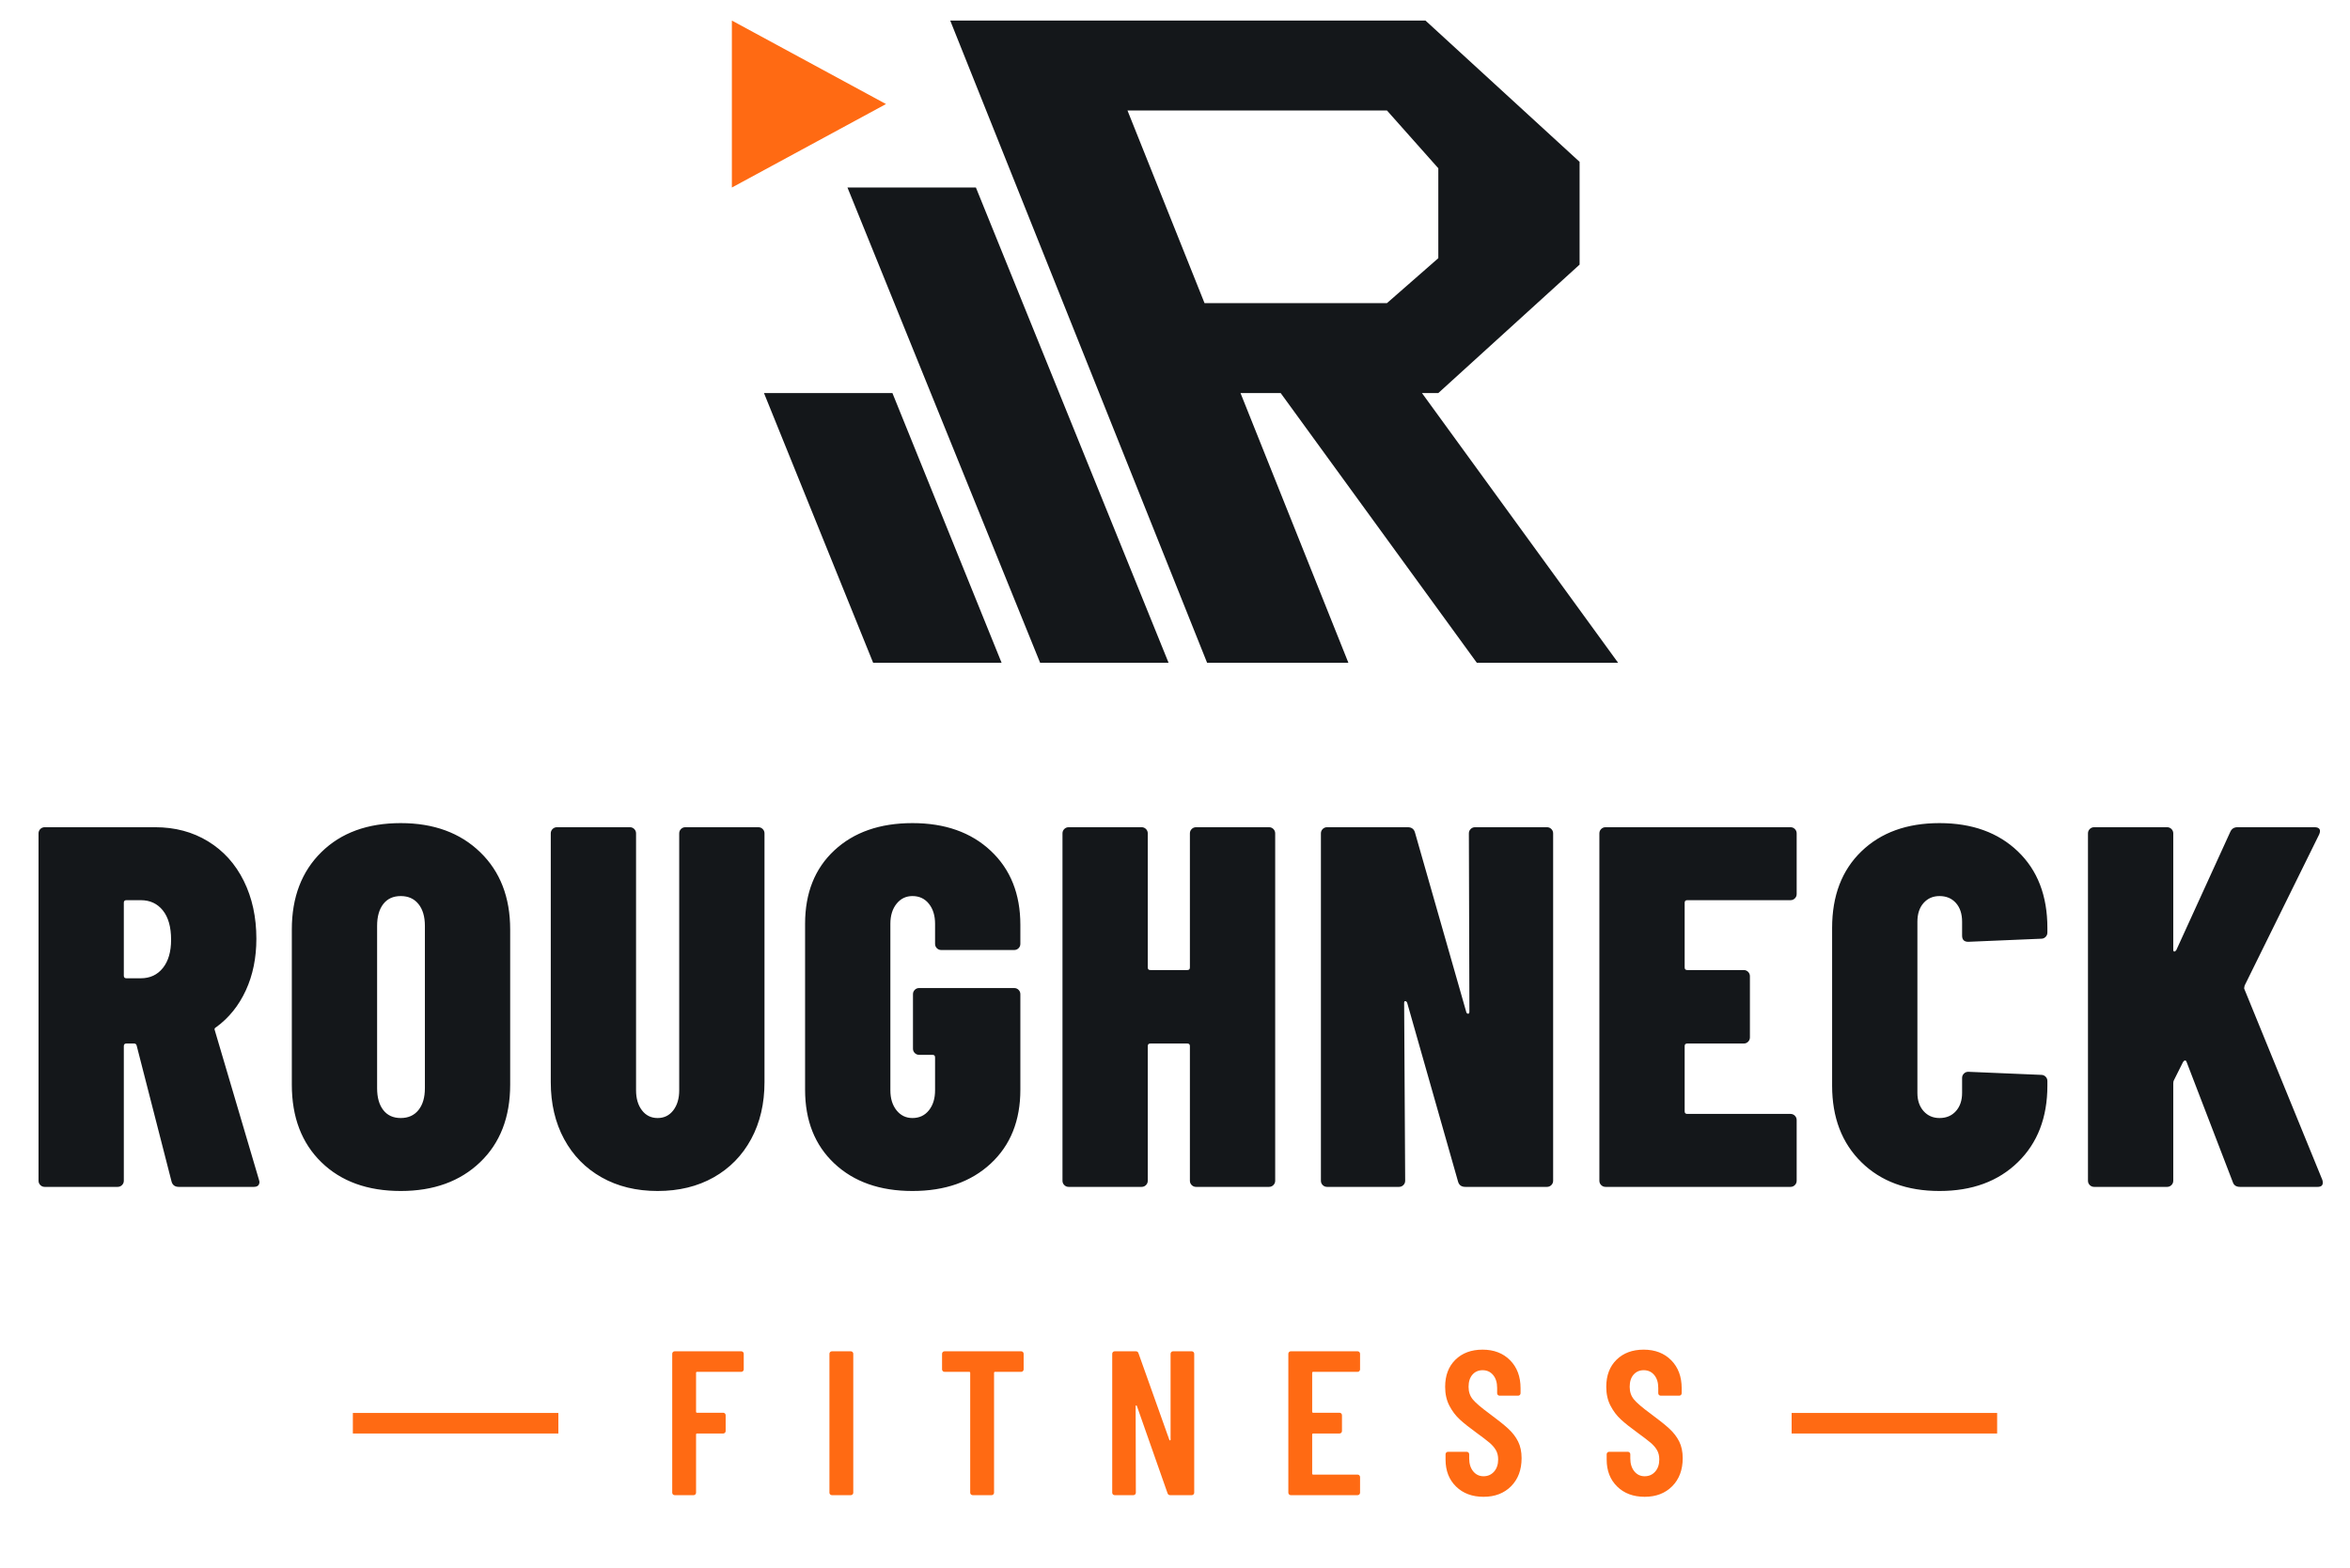
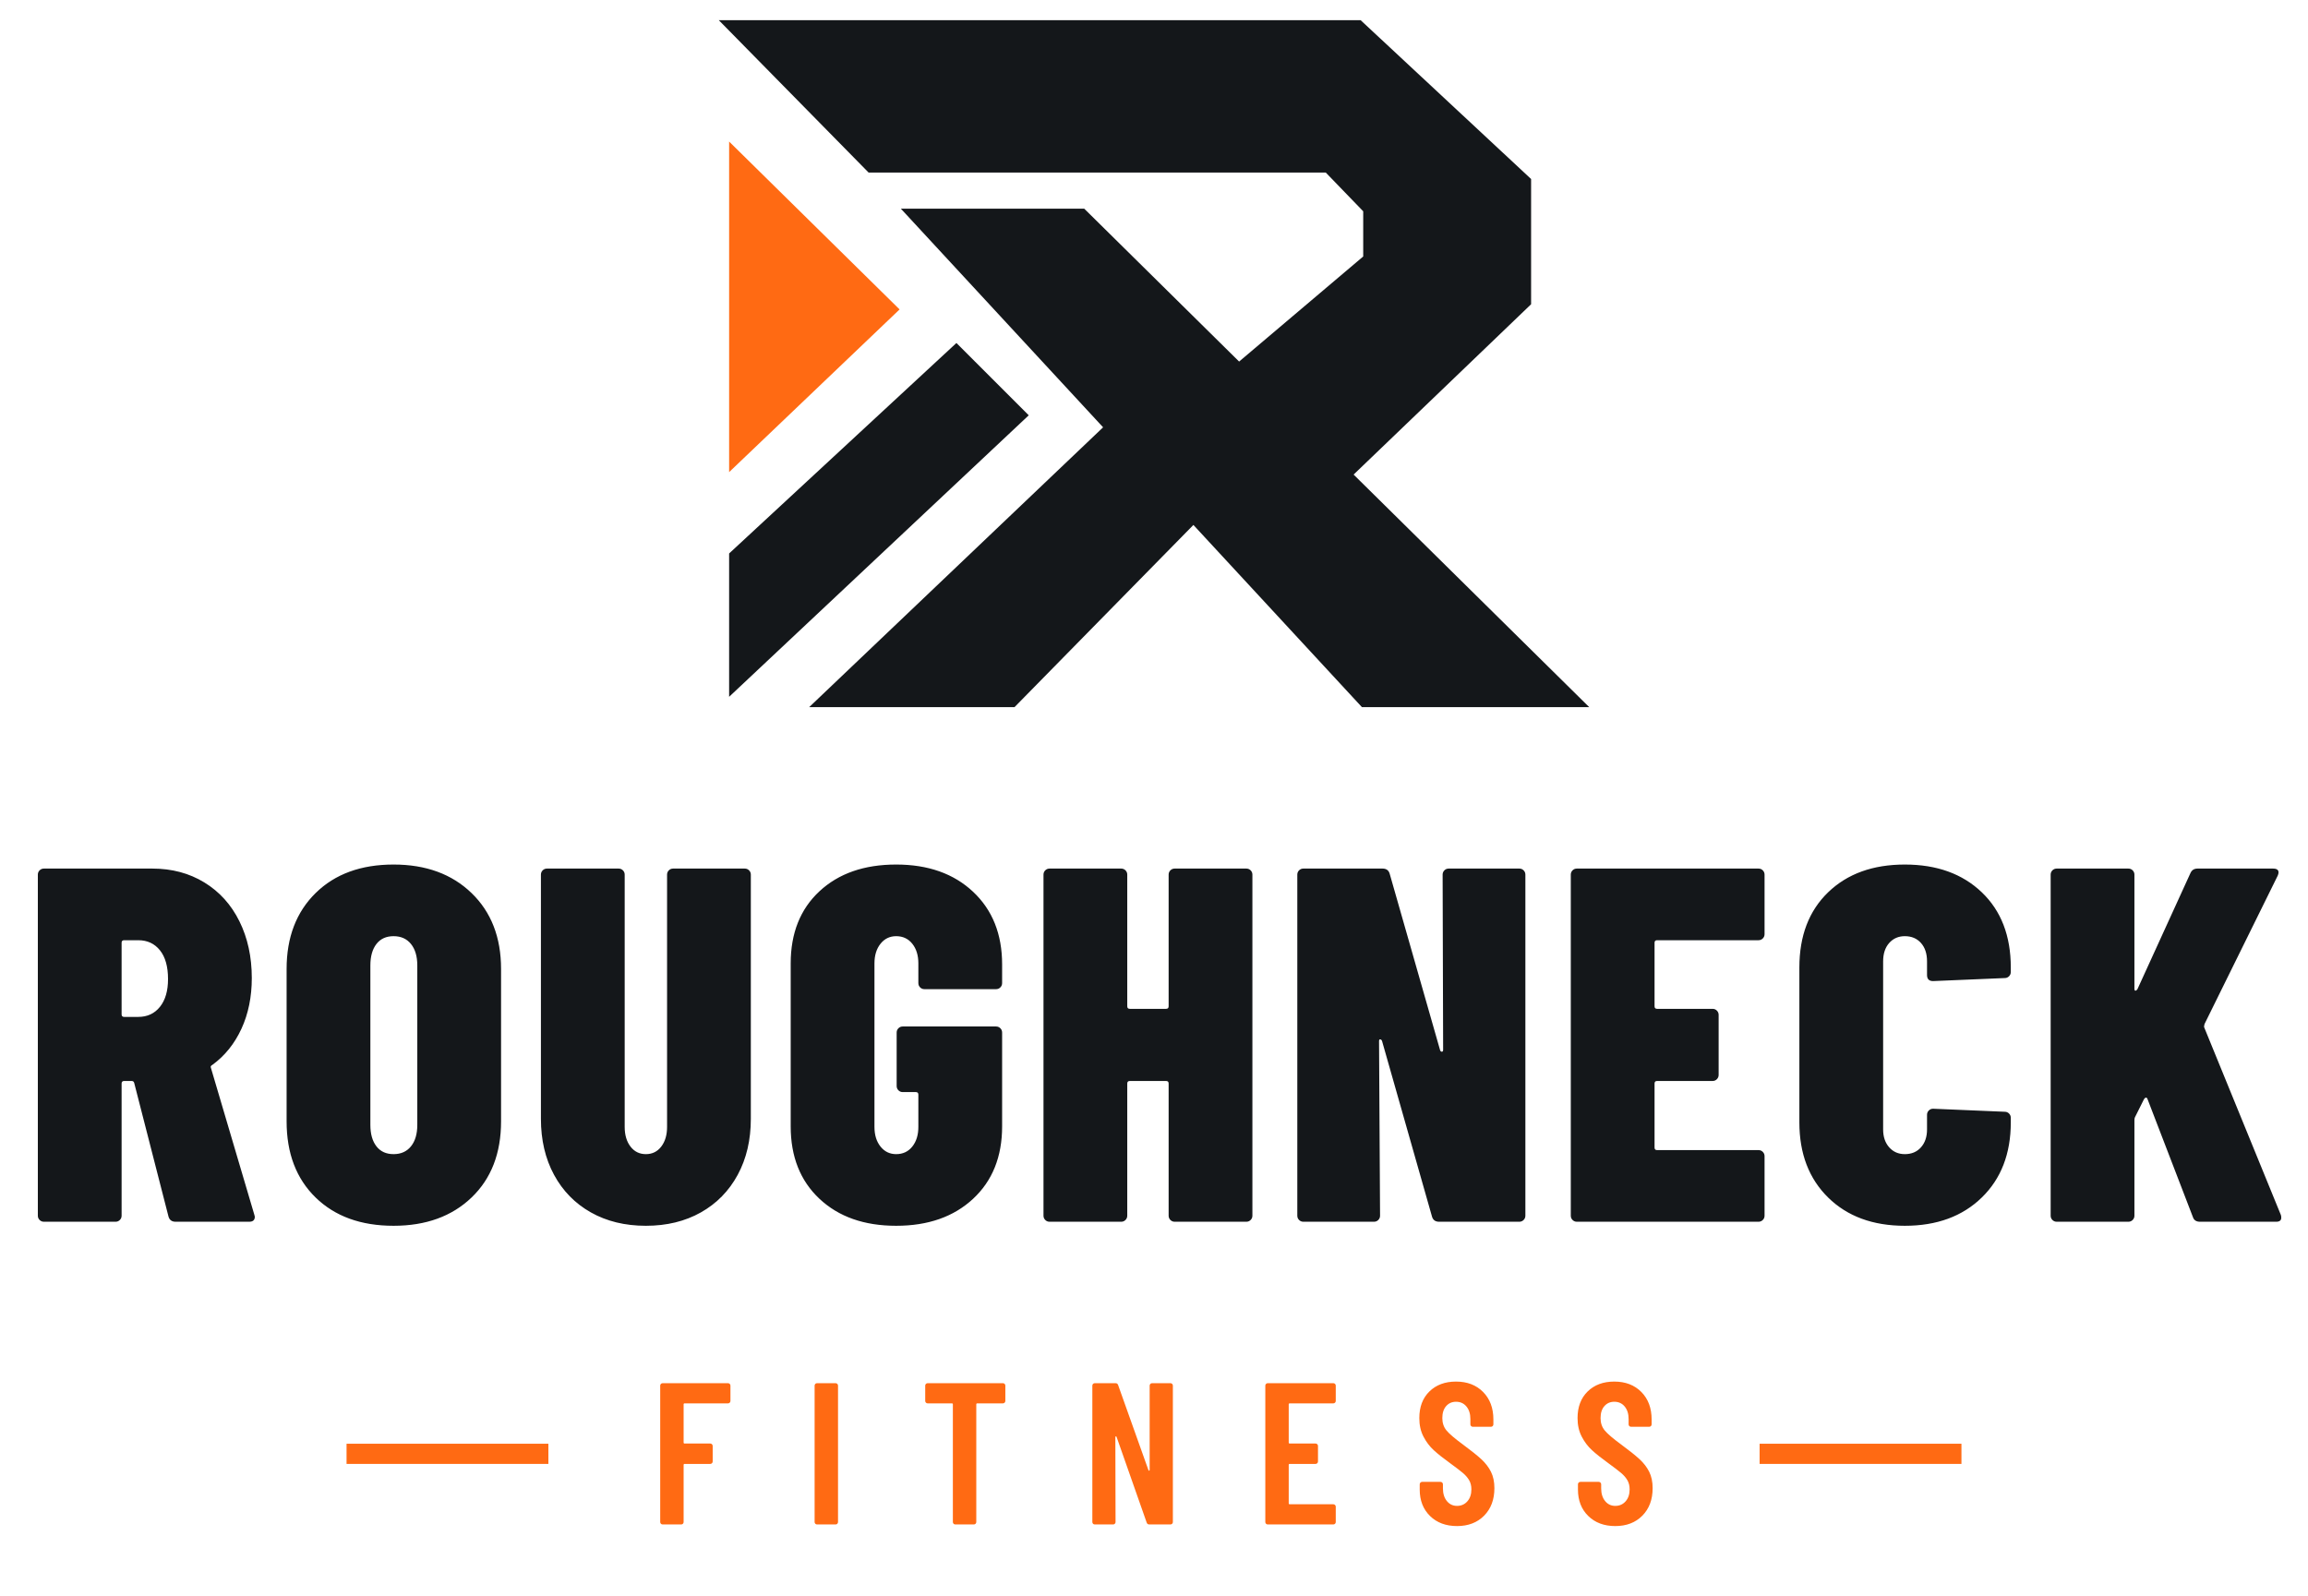
- <svg xmlns="http://www.w3.org/2000/svg" viewBox="-4 -4 457.4 305" role="img" aria-label="Roughneck Fitness">
-   <g transform="translate(138.45 0) scale(1.25)">
-     <path fill="#14171A" d="M34 0H108L132 22V38L110 58H64L58 44H102L110 37V23L102 14H40Z M34 0H56L96 100H74Z M84 56H106L138 100H116Z M18 26H38L68 100H48Z M5 58H25L42 100H22Z" />
-     <path fill="#FF6A13" d="M0 0L24 13L0 26Z" />
+ <svg xmlns="http://www.w3.org/2000/svg" viewBox="-4 -4 457.4 316.157" role="img" aria-label="Roughneck Fitness">
+   <g transform="translate(138.45 0) scale(0.2559347) translate(-48 -42)">
+     <path fill="#14171A" d="M48 42H545L677 165V262L528 405L436 319L547 225V190L518 160H164Z M189 188H331L722 574H546Z M348 355H492L277 574H118Z M232 292L288 348L56 566V455Z" />
+     <path fill="#FF6A13" d="M56 136L188 266L56 392Z" />
  </g>
-   <path fill="#14171A" d="M29.4 -1.0 22.6 -27.5Q22.5 -27.9 22.1 -27.9H20.6Q20.1 -27.9 20.1 -27.4V-1.2Q20.1 -0.7 19.75 -0.35Q19.4 0.0 18.9 0.0H4.7Q4.2 0.0 3.85 -0.35Q3.5 -0.7 3.5 -1.2V-68.8Q3.5 -69.3 3.85 -69.65Q4.2 -70.0 4.7 -70.0H26.2Q32.0 -70.0 36.5 -67.25Q41.0 -64.5 43.45 -59.55Q45.9 -54.6 45.9 -48.3Q45.9 -42.7 43.85 -38.25Q41.8 -33.8 38.1 -31.1Q37.9 -31.0 37.8 -30.85Q37.7 -30.7 37.8 -30.5L46.4 -1.4L46.5 -1.0Q46.5 0.0 45.4 0.0H30.8Q29.7 0.0 29.4 -1.0ZM20.1 -55.3V-41.1Q20.1 -40.6 20.6 -40.6H23.4Q26.1 -40.6 27.7 -42.6Q29.3 -44.6 29.3 -48.1Q29.3 -51.8 27.7 -53.8Q26.1 -55.8 23.4 -55.8H20.6Q20.1 -55.8 20.1 -55.3ZM52.8 -19.9V-50.1Q52.8 -59.5 58.55 -65.15Q64.3 -70.8 74.0 -70.8Q83.6 -70.8 89.45 -65.15Q95.3 -59.5 95.3 -50.1V-19.9Q95.3 -10.4 89.45 -4.8Q83.6 0.8 74.0 0.8Q64.3 0.8 58.55 -4.8Q52.8 -10.4 52.8 -19.9ZM78.7 -19.2V-50.8Q78.7 -53.5 77.45 -55.05Q76.2 -56.6 74.0 -56.6Q71.8 -56.6 70.6 -55.05Q69.4 -53.5 69.4 -50.8V-19.2Q69.4 -16.5 70.6 -14.95Q71.8 -13.4 74.0 -13.4Q76.2 -13.4 77.45 -14.95Q78.7 -16.5 78.7 -19.2ZM103.2 -20.4V-68.8Q103.2 -69.3 103.55 -69.65Q103.9 -70.0 104.4 -70.0H118.6Q119.1 -70.0 119.45 -69.65Q119.8 -69.3 119.8 -68.8V-18.8Q119.8 -16.4 120.95 -14.9Q122.1 -13.4 124.0 -13.4Q125.9 -13.4 127.05 -14.9Q128.2 -16.4 128.2 -18.8V-68.8Q128.2 -69.3 128.55 -69.65Q128.9 -70.0 129.4 -70.0H143.6Q144.1 -70.0 144.45 -69.65Q144.8 -69.3 144.8 -68.8V-20.4Q144.8 -14.1 142.2 -9.3Q139.6 -4.5 134.9 -1.85Q130.2 0.8 124.0 0.8Q117.8 0.8 113.1 -1.85Q108.4 -4.5 105.8 -9.3Q103.2 -14.1 103.2 -20.4ZM152.7 -18.9V-51.2Q152.7 -60.2 158.4 -65.5Q164.1 -70.8 173.6 -70.8Q183.1 -70.8 188.85 -65.4Q194.6 -60.0 194.6 -51.0V-47.3Q194.6 -46.8 194.25 -46.45Q193.9 -46.1 193.4 -46.1H179.2Q178.7 -46.1 178.35 -46.45Q178.0 -46.8 178.0 -47.3V-51.2Q178.0 -53.6 176.8 -55.1Q175.6 -56.6 173.6 -56.6Q171.7 -56.6 170.5 -55.1Q169.3 -53.6 169.3 -51.2V-18.8Q169.3 -16.4 170.5 -14.9Q171.7 -13.4 173.6 -13.4Q175.6 -13.4 176.8 -14.9Q178.0 -16.4 178.0 -18.8V-25.2Q178.0 -25.7 177.5 -25.7H174.9Q174.4 -25.7 174.05 -26.05Q173.7 -26.4 173.7 -26.9V-37.5Q173.7 -38.0 174.05 -38.35Q174.4 -38.7 174.9 -38.7H193.4Q193.9 -38.7 194.25 -38.35Q194.6 -38.0 194.6 -37.5V-18.9Q194.6 -9.9 188.85 -4.55Q183.1 0.8 173.6 0.8Q164.1 0.8 158.4 -4.55Q152.7 -9.9 152.7 -18.9ZM228.8 -70.0H243.0Q243.5 -70.0 243.85 -69.65Q244.2 -69.3 244.2 -68.8V-1.2Q244.2 -0.7 243.85 -0.35Q243.5 0.0 243.0 0.0H228.8Q228.3 0.0 227.95 -0.35Q227.6 -0.7 227.6 -1.2V-27.4Q227.6 -27.9 227.1 -27.9H219.9Q219.4 -27.9 219.4 -27.4V-1.2Q219.4 -0.7 219.05 -0.35Q218.7 0.0 218.2 0.0H204.0Q203.5 0.0 203.15 -0.35Q202.8 -0.7 202.8 -1.2V-68.8Q202.8 -69.3 203.15 -69.65Q203.5 -70.0 204.0 -70.0H218.2Q218.7 -70.0 219.05 -69.65Q219.4 -69.3 219.4 -68.8V-42.7Q219.4 -42.2 219.9 -42.2H227.1Q227.6 -42.2 227.6 -42.7V-68.8Q227.6 -69.3 227.95 -69.65Q228.3 -70.0 228.8 -70.0ZM283.1 -70.0H297.1Q297.6 -70.0 297.95 -69.65Q298.3 -69.3 298.3 -68.8V-1.2Q298.3 -0.7 297.95 -0.35Q297.6 0.0 297.1 0.0H281.2Q280.1 0.0 279.8 -1.0L269.9 -35.8Q269.8 -36.1 269.55 -36.15Q269.3 -36.2 269.3 -35.8L269.5 -1.2Q269.5 -0.7 269.15 -0.35Q268.8 0.0 268.3 0.0H254.3Q253.8 0.0 253.45 -0.35Q253.1 -0.7 253.1 -1.2V-68.8Q253.1 -69.3 253.45 -69.65Q253.8 -70.0 254.3 -70.0H270.0Q271.1 -70.0 271.4 -69.0L281.4 -34.0Q281.5 -33.7 281.75 -33.7Q282.0 -33.7 282.0 -34.1L281.9 -68.8Q281.9 -69.3 282.25 -69.65Q282.6 -70.0 283.1 -70.0ZM344.5 -55.8H324.4Q323.9 -55.8 323.9 -55.3V-42.7Q323.9 -42.2 324.4 -42.2H335.4Q335.9 -42.2 336.25 -41.85Q336.6 -41.5 336.6 -41.0V-29.1Q336.6 -28.6 336.25 -28.25Q335.9 -27.9 335.4 -27.9H324.4Q323.9 -27.9 323.9 -27.4V-14.7Q323.9 -14.2 324.4 -14.2H344.5Q345.0 -14.2 345.35 -13.85Q345.7 -13.5 345.7 -13.0V-1.2Q345.7 -0.7 345.35 -0.35Q345.0 0.0 344.5 0.0H308.5Q308.0 0.0 307.65 -0.35Q307.3 -0.7 307.3 -1.2V-68.8Q307.3 -69.3 307.65 -69.65Q308.0 -70.0 308.5 -70.0H344.5Q345.0 -70.0 345.35 -69.65Q345.7 -69.3 345.7 -68.8V-57.0Q345.7 -56.5 345.35 -56.15Q345.0 -55.8 344.5 -55.8ZM352.6 -19.7V-50.4Q352.6 -59.8 358.3 -65.3Q364 -70.8 373.5 -70.8Q383 -70.8 388.75 -65.3Q394.5 -59.8 394.5 -50.4V-49.5Q394.5 -49.0 394.15 -48.65Q393.8 -48.3 393.3 -48.3L379.1 -47.7Q377.9 -47.7 377.9 -48.9V-51.6Q377.9 -53.9 376.7 -55.25Q375.5 -56.6 373.5 -56.6Q371.6 -56.6 370.4 -55.25Q369.2 -53.9 369.2 -51.6V-18.3Q369.2 -16.1 370.4 -14.75Q371.6 -13.4 373.5 -13.4Q375.5 -13.4 376.7 -14.75Q377.9 -16.1 377.9 -18.3V-21.2Q377.9 -21.7 378.25 -22.05Q378.6 -22.4 379.1 -22.4L393.3 -21.8Q393.8 -21.8 394.15 -21.45Q394.5 -21.1 394.5 -20.6V-19.7Q394.5 -10.4 388.75 -4.8Q383 0.8 373.5 0.8Q364 0.8 358.3 -4.8Q352.6 -10.4 352.6 -19.7ZM402.4 -1.2V-68.8Q402.4 -69.3 402.75 -69.65Q403.1 -70.0 403.6 -70.0H417.8Q418.3 -70.0 418.65 -69.65Q419 -69.3 419 -68.8V-46.2Q419 -45.8 419.2 -45.8Q419.4 -45.8 419.6 -46.1L430.1 -69.1Q430.5 -70.0 431.5 -70.0H446.5Q447.2 -70.0 447.45 -69.65Q447.7 -69.3 447.4 -68.6L432.9 -39.2Q432.8 -38.8 432.8 -38.6L448 -1.4Q448.1 -1.2 448.1 -0.8Q448.1 0.0 447.1 0.0H432Q430.9 0.0 430.6 -0.9L421.6 -24.3Q421.5 -24.6 421.3 -24.6Q421.1 -24.6 420.9 -24.3L419.1 -20.7Q419 -20.5 419 -20.1V-1.2Q419 -0.7 418.65 -0.35Q418.3 0.0 417.8 0.0H403.6Q403.1 0.0 402.75 -0.35Q402.4 -0.7 402.4 -1.2Z" transform="translate(0 227)" />
-   <path fill="#FF6A13" d="M15.6 -24.0H7.0Q6.8 -24.0 6.8 -23.8V-16.24Q6.8 -16.04 7.0 -16.04H12.08Q12.28 -16.04 12.42 -15.9Q12.56 -15.76 12.56 -15.56V-12.48Q12.56 -12.28 12.42 -12.14Q12.28 -12.0 12.08 -12.0H7.0Q6.8 -12.0 6.8 -11.8V-0.48Q6.8 -0.28 6.66 -0.14Q6.52 0.0 6.32 0.0H2.64Q2.44 0.0 2.3 -0.14Q2.16 -0.28 2.16 -0.48V-27.52Q2.16 -27.72 2.3 -27.86Q2.44 -28.0 2.64 -28.0H15.6Q15.8 -28.0 15.94 -27.86Q16.08 -27.72 16.08 -27.52V-24.48Q16.08 -24.28 15.94 -24.14Q15.8 -24.0 15.6 -24.0ZM32.76 -0.48V-27.52Q32.76 -27.72 32.9 -27.86Q33.04 -28.0 33.24 -28.0H36.92Q37.12 -28.0 37.26 -27.86Q37.4 -27.72 37.4 -27.52V-0.48Q37.4 -0.28 37.26 -0.14Q37.12 0.0 36.92 0.0H33.24Q33.04 0.0 32.9 -0.14Q32.76 -0.28 32.76 -0.48ZM70.56 -27.52V-24.48Q70.56 -24.28 70.42 -24.14Q70.28 -24.0 70.08 -24.0H65.0Q64.8 -24.0 64.8 -23.8V-0.48Q64.8 -0.28 64.66 -0.14Q64.52 0.0 64.32 0.0H60.64Q60.44 0.0 60.3 -0.14Q60.16 -0.28 60.16 -0.48V-23.8Q60.16 -24.0 59.96 -24.0H55.16Q54.96 -24.0 54.82 -24.14Q54.68 -24.28 54.68 -24.48V-27.52Q54.68 -27.72 54.82 -27.86Q54.96 -28.0 55.16 -28.0H70.08Q70.28 -28.0 70.42 -27.86Q70.56 -27.72 70.56 -27.52ZM99.64 -28.0H103.28Q103.48 -28.0 103.62 -27.86Q103.76 -27.72 103.76 -27.52V-0.48Q103.76 -0.28 103.62 -0.14Q103.48 0.0 103.28 0.0H99.08Q98.68 0.0 98.56 -0.4L92.6 -17.36Q92.56 -17.48 92.46 -17.46Q92.36 -17.44 92.36 -17.32L92.4 -0.48Q92.4 -0.28 92.26 -0.14Q92.12 0.0 91.92 0.0H88.28Q88.08 0.0 87.94 -0.14Q87.8 -0.28 87.8 -0.48V-27.52Q87.8 -27.72 87.94 -27.86Q88.08 -28.0 88.28 -28.0H92.4Q92.8 -28.0 92.92 -27.6L98.92 -10.76Q98.96 -10.64 99.06 -10.66Q99.16 -10.68 99.16 -10.8V-27.52Q99.16 -27.72 99.3 -27.86Q99.44 -28.0 99.64 -28.0ZM135.56 -24.0H126.92Q126.72 -24.0 126.72 -23.8V-16.24Q126.72 -16.04 126.92 -16.04H132.04Q132.24 -16.04 132.38 -15.9Q132.52 -15.76 132.52 -15.56V-12.48Q132.52 -12.28 132.38 -12.14Q132.24 -12.0 132.04 -12.0H126.92Q126.72 -12.0 126.72 -11.8V-4.2Q126.72 -4.0 126.92 -4.0H135.56Q135.76 -4.0 135.9 -3.86Q136.04 -3.72 136.04 -3.52V-0.48Q136.04 -0.28 135.9 -0.14Q135.76 0.0 135.56 0.0H122.56Q122.36 0.0 122.22 -0.14Q122.08 -0.28 122.08 -0.48V-27.52Q122.08 -27.72 122.22 -27.86Q122.36 -28.0 122.56 -28.0H135.56Q135.76 -28.0 135.9 -27.86Q136.04 -27.72 136.04 -27.52V-24.48Q136.04 -24.28 135.9 -24.14Q135.76 -24.0 135.56 -24.0ZM152.68 -6.92V-7.96Q152.68 -8.16 152.82 -8.3Q152.96 -8.44 153.16 -8.44H156.8Q157.0 -8.44 157.14 -8.3Q157.28 -8.16 157.28 -7.96V-7.16Q157.28 -5.6 158.06 -4.64Q158.84 -3.68 160.08 -3.68Q161.32 -3.68 162.12 -4.58Q162.92 -5.48 162.92 -6.96Q162.92 -8.0 162.48 -8.76Q162.04 -9.52 161.24 -10.2Q160.44 -10.88 158.68 -12.16Q156.68 -13.6 155.46 -14.72Q154.24 -15.84 153.42 -17.42Q152.6 -19.0 152.6 -21.08Q152.6 -24.4 154.6 -26.36Q156.6 -28.32 159.88 -28.32Q163.2 -28.32 165.24 -26.26Q167.28 -24.2 167.28 -20.8V-19.84Q167.28 -19.64 167.14 -19.5Q167.0 -19.36 166.8 -19.36H163.2Q163.0 -19.36 162.86 -19.5Q162.72 -19.64 162.72 -19.84V-20.88Q162.72 -22.44 161.94 -23.38Q161.16 -24.32 159.88 -24.32Q158.68 -24.32 157.92 -23.46Q157.16 -22.6 157.16 -21.08Q157.16 -19.64 157.98 -18.64Q158.8 -17.64 161.2 -15.88Q163.64 -14.08 164.88 -12.94Q166.12 -11.8 166.8 -10.44Q167.48 -9.08 167.48 -7.2Q167.48 -3.8 165.44 -1.74Q163.4 0.32 160.08 0.32Q156.76 0.32 154.72 -1.68Q152.68 -3.68 152.68 -6.92ZM184.04 -6.92V-7.96Q184.04 -8.16 184.18 -8.3Q184.32 -8.44 184.52 -8.44H188.16Q188.36 -8.44 188.5 -8.3Q188.64 -8.16 188.64 -7.96V-7.16Q188.64 -5.6 189.42 -4.64Q190.2 -3.68 191.44 -3.68Q192.68 -3.68 193.48 -4.58Q194.28 -5.48 194.28 -6.96Q194.28 -8.0 193.84 -8.76Q193.4 -9.52 192.6 -10.2Q191.8 -10.88 190.04 -12.16Q188.04 -13.6 186.82 -14.72Q185.6 -15.84 184.78 -17.42Q183.96 -19.0 183.96 -21.08Q183.96 -24.4 185.96 -26.36Q187.96 -28.32 191.24 -28.32Q194.56 -28.32 196.6 -26.26Q198.64 -24.2 198.64 -20.8V-19.84Q198.64 -19.64 198.5 -19.5Q198.36 -19.36 198.16 -19.36H194.56Q194.36 -19.36 194.22 -19.5Q194.08 -19.64 194.08 -19.84V-20.88Q194.08 -22.44 193.3 -23.38Q192.52 -24.32 191.24 -24.32Q190.04 -24.32 189.28 -23.46Q188.52 -22.6 188.52 -21.08Q188.52 -19.64 189.34 -18.64Q190.16 -17.64 192.56 -15.88Q195.0 -14.08 196.24 -12.94Q197.48 -11.8 198.16 -10.44Q198.84 -9.08 198.84 -7.2Q198.84 -3.8 196.8 -1.74Q194.76 0.32 191.44 0.32Q188.12 0.32 186.08 -1.68Q184.04 -3.68 184.04 -6.92Z" transform="translate(124.68 287)" />
-   <rect fill="#FF6A13" x="64.68" y="271" width="40" height="4" />
-   <rect fill="#FF6A13" x="344.72" y="271" width="40" height="4" />
+   <path fill="#14171A" d="M29.4 -1.0 22.6 -27.5Q22.5 -27.9 22.1 -27.9H20.6Q20.1 -27.9 20.1 -27.4V-1.2Q20.1 -0.7 19.75 -0.35Q19.4 0.0 18.9 0.0H4.7Q4.2 0.0 3.85 -0.35Q3.5 -0.7 3.5 -1.2V-68.8Q3.5 -69.3 3.85 -69.65Q4.2 -70.0 4.7 -70.0H26.2Q32.0 -70.0 36.5 -67.25Q41.0 -64.5 43.45 -59.55Q45.9 -54.6 45.9 -48.3Q45.9 -42.7 43.85 -38.25Q41.8 -33.8 38.1 -31.1Q37.9 -31.0 37.8 -30.85Q37.7 -30.7 37.8 -30.5L46.4 -1.4L46.5 -1.0Q46.5 0.0 45.4 0.0H30.8Q29.7 0.0 29.4 -1.0ZM20.1 -55.3V-41.1Q20.1 -40.6 20.6 -40.6H23.4Q26.1 -40.6 27.7 -42.6Q29.3 -44.6 29.3 -48.1Q29.3 -51.8 27.7 -53.8Q26.1 -55.8 23.4 -55.8H20.6Q20.1 -55.8 20.1 -55.3ZM52.8 -19.9V-50.1Q52.8 -59.5 58.55 -65.15Q64.3 -70.8 74.0 -70.8Q83.6 -70.8 89.45 -65.15Q95.3 -59.5 95.3 -50.1V-19.9Q95.3 -10.4 89.45 -4.8Q83.6 0.8 74.0 0.8Q64.3 0.8 58.55 -4.8Q52.8 -10.4 52.8 -19.9ZM78.7 -19.2V-50.8Q78.7 -53.5 77.45 -55.05Q76.2 -56.6 74.0 -56.6Q71.8 -56.6 70.6 -55.05Q69.4 -53.5 69.4 -50.8V-19.2Q69.4 -16.5 70.6 -14.95Q71.8 -13.4 74.0 -13.4Q76.2 -13.4 77.45 -14.95Q78.7 -16.5 78.7 -19.2ZM103.2 -20.4V-68.8Q103.2 -69.3 103.55 -69.65Q103.9 -70.0 104.4 -70.0H118.6Q119.1 -70.0 119.45 -69.65Q119.8 -69.3 119.8 -68.8V-18.8Q119.8 -16.4 120.95 -14.9Q122.1 -13.4 124.0 -13.4Q125.9 -13.4 127.05 -14.9Q128.2 -16.4 128.2 -18.8V-68.8Q128.2 -69.3 128.55 -69.65Q128.9 -70.0 129.4 -70.0H143.6Q144.1 -70.0 144.45 -69.65Q144.8 -69.3 144.8 -68.8V-20.4Q144.8 -14.1 142.2 -9.3Q139.6 -4.5 134.9 -1.85Q130.2 0.8 124.0 0.8Q117.8 0.8 113.1 -1.85Q108.4 -4.5 105.8 -9.3Q103.2 -14.1 103.2 -20.4ZM152.7 -18.9V-51.2Q152.7 -60.2 158.4 -65.5Q164.1 -70.8 173.6 -70.8Q183.1 -70.8 188.85 -65.4Q194.6 -60.0 194.6 -51.0V-47.3Q194.6 -46.8 194.25 -46.45Q193.9 -46.1 193.4 -46.1H179.2Q178.7 -46.1 178.35 -46.45Q178.0 -46.8 178.0 -47.3V-51.2Q178.0 -53.6 176.8 -55.1Q175.6 -56.6 173.6 -56.6Q171.7 -56.6 170.5 -55.1Q169.3 -53.6 169.3 -51.2V-18.8Q169.3 -16.4 170.5 -14.9Q171.7 -13.4 173.6 -13.4Q175.6 -13.4 176.8 -14.9Q178.0 -16.4 178.0 -18.8V-25.2Q178.0 -25.7 177.5 -25.7H174.9Q174.4 -25.7 174.05 -26.05Q173.7 -26.4 173.7 -26.9V-37.5Q173.7 -38.0 174.05 -38.35Q174.4 -38.7 174.9 -38.7H193.4Q193.9 -38.7 194.25 -38.35Q194.6 -38.0 194.6 -37.5V-18.9Q194.6 -9.9 188.85 -4.55Q183.1 0.8 173.6 0.8Q164.1 0.8 158.4 -4.55Q152.7 -9.9 152.7 -18.9ZM228.8 -70.0H243.0Q243.5 -70.0 243.85 -69.65Q244.2 -69.3 244.2 -68.8V-1.2Q244.2 -0.7 243.85 -0.35Q243.5 0.0 243.0 0.0H228.8Q228.3 0.0 227.95 -0.35Q227.6 -0.7 227.6 -1.2V-27.4Q227.6 -27.9 227.1 -27.9H219.9Q219.4 -27.9 219.4 -27.4V-1.2Q219.4 -0.7 219.05 -0.35Q218.7 0.0 218.2 0.0H204.0Q203.5 0.0 203.15 -0.35Q202.8 -0.7 202.8 -1.2V-68.8Q202.8 -69.3 203.15 -69.65Q203.5 -70.0 204.0 -70.0H218.2Q218.7 -70.0 219.05 -69.65Q219.4 -69.3 219.4 -68.8V-42.7Q219.4 -42.2 219.9 -42.2H227.1Q227.6 -42.2 227.6 -42.7V-68.8Q227.6 -69.3 227.95 -69.65Q228.3 -70.0 228.8 -70.0ZM283.1 -70.0H297.1Q297.6 -70.0 297.95 -69.65Q298.3 -69.3 298.3 -68.8V-1.2Q298.3 -0.7 297.95 -0.35Q297.6 0.0 297.1 0.0H281.2Q280.1 0.0 279.8 -1.0L269.9 -35.8Q269.8 -36.1 269.55 -36.15Q269.3 -36.2 269.3 -35.8L269.5 -1.2Q269.5 -0.7 269.15 -0.35Q268.8 0.0 268.3 0.0H254.3Q253.8 0.0 253.45 -0.35Q253.1 -0.7 253.1 -1.2V-68.8Q253.1 -69.3 253.45 -69.65Q253.8 -70.0 254.3 -70.0H270.0Q271.1 -70.0 271.4 -69.0L281.4 -34.0Q281.5 -33.7 281.75 -33.7Q282.0 -33.7 282.0 -34.1L281.9 -68.8Q281.9 -69.3 282.25 -69.65Q282.6 -70.0 283.1 -70.0ZM344.5 -55.8H324.4Q323.9 -55.8 323.9 -55.3V-42.7Q323.9 -42.2 324.4 -42.2H335.4Q335.9 -42.2 336.25 -41.85Q336.6 -41.5 336.6 -41.0V-29.1Q336.6 -28.6 336.25 -28.25Q335.9 -27.9 335.4 -27.9H324.4Q323.9 -27.9 323.9 -27.4V-14.7Q323.9 -14.2 324.4 -14.2H344.5Q345.0 -14.2 345.35 -13.85Q345.7 -13.5 345.7 -13.0V-1.2Q345.7 -0.7 345.35 -0.35Q345.0 0.0 344.5 0.0H308.5Q308.0 0.0 307.65 -0.35Q307.3 -0.7 307.3 -1.2V-68.8Q307.3 -69.3 307.65 -69.65Q308.0 -70.0 308.5 -70.0H344.5Q345.0 -70.0 345.35 -69.65Q345.7 -69.3 345.7 -68.8V-57.0Q345.7 -56.5 345.35 -56.15Q345.0 -55.8 344.5 -55.8ZM352.6 -19.7V-50.4Q352.6 -59.8 358.3 -65.3Q364 -70.8 373.5 -70.8Q383 -70.8 388.75 -65.3Q394.5 -59.8 394.5 -50.4V-49.5Q394.5 -49.0 394.15 -48.65Q393.8 -48.3 393.3 -48.3L379.1 -47.7Q377.9 -47.7 377.9 -48.9V-51.6Q377.9 -53.9 376.7 -55.25Q375.5 -56.6 373.5 -56.6Q371.6 -56.6 370.4 -55.25Q369.2 -53.9 369.2 -51.6V-18.3Q369.2 -16.1 370.4 -14.75Q371.6 -13.4 373.5 -13.4Q375.5 -13.4 376.7 -14.75Q377.9 -16.1 377.9 -18.3V-21.2Q377.9 -21.7 378.25 -22.05Q378.6 -22.4 379.1 -22.4L393.3 -21.8Q393.8 -21.8 394.15 -21.45Q394.5 -21.1 394.5 -20.6V-19.7Q394.5 -10.4 388.75 -4.8Q383 0.8 373.5 0.8Q364 0.8 358.3 -4.8Q352.6 -10.4 352.6 -19.7ZM402.4 -1.2V-68.8Q402.4 -69.3 402.75 -69.65Q403.1 -70.0 403.6 -70.0H417.8Q418.3 -70.0 418.65 -69.65Q419 -69.3 419 -68.8V-46.2Q419 -45.8 419.2 -45.8Q419.4 -45.8 419.6 -46.1L430.1 -69.1Q430.5 -70.0 431.5 -70.0H446.5Q447.2 -70.0 447.45 -69.65Q447.7 -69.3 447.4 -68.6L432.9 -39.2Q432.8 -38.8 432.8 -38.6L448 -1.4Q448.1 -1.2 448.1 -0.8Q448.1 0.0 447.1 0.0H432Q430.9 0.0 430.6 -0.9L421.6 -24.3Q421.5 -24.6 421.3 -24.6Q421.1 -24.6 420.9 -24.3L419.1 -20.7Q419 -20.5 419 -20.1V-1.2Q419 -0.7 418.65 -0.35Q418.3 0.0 417.8 0.0H403.6Q403.1 0.0 402.75 -0.35Q402.4 -0.7 402.4 -1.2Z" transform="translate(0 238.1573)" />
+   <path fill="#FF6A13" d="M15.6 -24.0H7.0Q6.8 -24.0 6.8 -23.8V-16.24Q6.8 -16.04 7.0 -16.04H12.08Q12.28 -16.04 12.42 -15.9Q12.56 -15.76 12.56 -15.56V-12.48Q12.56 -12.28 12.42 -12.14Q12.28 -12.0 12.08 -12.0H7.0Q6.8 -12.0 6.8 -11.8V-0.48Q6.8 -0.28 6.66 -0.14Q6.52 0.0 6.32 0.0H2.64Q2.44 0.0 2.3 -0.14Q2.16 -0.28 2.16 -0.48V-27.52Q2.16 -27.72 2.3 -27.86Q2.44 -28.0 2.64 -28.0H15.6Q15.8 -28.0 15.94 -27.86Q16.08 -27.72 16.08 -27.52V-24.48Q16.08 -24.28 15.94 -24.14Q15.8 -24.0 15.6 -24.0ZM32.76 -0.48V-27.52Q32.76 -27.72 32.9 -27.86Q33.04 -28.0 33.24 -28.0H36.92Q37.12 -28.0 37.26 -27.86Q37.4 -27.72 37.4 -27.52V-0.48Q37.4 -0.28 37.26 -0.14Q37.12 0.0 36.92 0.0H33.24Q33.04 0.0 32.9 -0.14Q32.76 -0.28 32.76 -0.48ZM70.56 -27.52V-24.48Q70.56 -24.28 70.42 -24.14Q70.28 -24.0 70.08 -24.0H65.0Q64.8 -24.0 64.8 -23.8V-0.48Q64.8 -0.28 64.66 -0.14Q64.52 0.0 64.32 0.0H60.64Q60.44 0.0 60.3 -0.14Q60.16 -0.28 60.16 -0.48V-23.8Q60.16 -24.0 59.96 -24.0H55.16Q54.96 -24.0 54.82 -24.14Q54.68 -24.28 54.68 -24.48V-27.52Q54.68 -27.72 54.82 -27.86Q54.96 -28.0 55.16 -28.0H70.08Q70.28 -28.0 70.42 -27.86Q70.56 -27.72 70.56 -27.52ZM99.64 -28.0H103.28Q103.48 -28.0 103.62 -27.86Q103.76 -27.72 103.76 -27.52V-0.48Q103.76 -0.28 103.62 -0.14Q103.48 0.0 103.28 0.0H99.08Q98.68 0.0 98.56 -0.4L92.6 -17.36Q92.56 -17.48 92.46 -17.46Q92.36 -17.44 92.36 -17.32L92.4 -0.48Q92.4 -0.28 92.26 -0.14Q92.12 0.0 91.92 0.0H88.28Q88.08 0.0 87.94 -0.14Q87.8 -0.28 87.8 -0.48V-27.52Q87.8 -27.72 87.94 -27.86Q88.08 -28.0 88.28 -28.0H92.4Q92.8 -28.0 92.92 -27.6L98.92 -10.76Q98.96 -10.64 99.06 -10.66Q99.16 -10.68 99.16 -10.8V-27.52Q99.16 -27.72 99.3 -27.86Q99.44 -28.0 99.64 -28.0ZM135.56 -24.0H126.92Q126.72 -24.0 126.72 -23.8V-16.24Q126.72 -16.04 126.92 -16.04H132.04Q132.24 -16.04 132.38 -15.9Q132.52 -15.76 132.52 -15.56V-12.48Q132.52 -12.28 132.38 -12.14Q132.24 -12.0 132.04 -12.0H126.92Q126.72 -12.0 126.72 -11.8V-4.2Q126.72 -4.0 126.92 -4.0H135.56Q135.76 -4.0 135.9 -3.86Q136.04 -3.72 136.04 -3.52V-0.48Q136.04 -0.28 135.9 -0.14Q135.76 0.0 135.56 0.0H122.56Q122.36 0.0 122.22 -0.14Q122.08 -0.28 122.08 -0.48V-27.52Q122.08 -27.72 122.22 -27.86Q122.36 -28.0 122.56 -28.0H135.56Q135.76 -28.0 135.9 -27.86Q136.04 -27.72 136.04 -27.52V-24.48Q136.04 -24.28 135.9 -24.14Q135.76 -24.0 135.56 -24.0ZM152.68 -6.92V-7.96Q152.68 -8.16 152.82 -8.3Q152.96 -8.44 153.16 -8.44H156.8Q157.0 -8.44 157.14 -8.3Q157.28 -8.16 157.28 -7.96V-7.16Q157.28 -5.6 158.06 -4.64Q158.84 -3.68 160.08 -3.68Q161.32 -3.68 162.12 -4.58Q162.92 -5.48 162.92 -6.96Q162.92 -8.0 162.48 -8.76Q162.04 -9.52 161.24 -10.2Q160.44 -10.88 158.68 -12.16Q156.68 -13.6 155.46 -14.72Q154.24 -15.84 153.42 -17.42Q152.6 -19.0 152.6 -21.08Q152.6 -24.4 154.6 -26.36Q156.6 -28.32 159.88 -28.32Q163.2 -28.32 165.24 -26.26Q167.28 -24.2 167.28 -20.8V-19.84Q167.28 -19.64 167.14 -19.5Q167.0 -19.36 166.8 -19.36H163.2Q163.0 -19.36 162.86 -19.5Q162.72 -19.64 162.72 -19.84V-20.88Q162.72 -22.44 161.94 -23.38Q161.16 -24.32 159.88 -24.32Q158.68 -24.32 157.92 -23.46Q157.16 -22.6 157.16 -21.08Q157.16 -19.64 157.98 -18.64Q158.8 -17.64 161.2 -15.88Q163.64 -14.08 164.88 -12.94Q166.12 -11.8 166.8 -10.44Q167.48 -9.08 167.48 -7.2Q167.48 -3.8 165.44 -1.74Q163.4 0.32 160.08 0.32Q156.76 0.32 154.72 -1.68Q152.68 -3.68 152.68 -6.92ZM184.04 -6.92V-7.96Q184.04 -8.16 184.18 -8.3Q184.32 -8.44 184.52 -8.44H188.16Q188.36 -8.44 188.5 -8.3Q188.64 -8.16 188.64 -7.96V-7.16Q188.64 -5.6 189.42 -4.64Q190.2 -3.68 191.44 -3.68Q192.68 -3.68 193.48 -4.58Q194.28 -5.48 194.28 -6.96Q194.28 -8.0 193.84 -8.76Q193.4 -9.52 192.6 -10.2Q191.8 -10.88 190.04 -12.16Q188.04 -13.6 186.82 -14.72Q185.6 -15.84 184.78 -17.42Q183.96 -19.0 183.96 -21.08Q183.96 -24.4 185.96 -26.36Q187.96 -28.32 191.24 -28.32Q194.56 -28.32 196.6 -26.26Q198.64 -24.2 198.64 -20.8V-19.84Q198.64 -19.64 198.5 -19.5Q198.36 -19.36 198.16 -19.36H194.56Q194.36 -19.36 194.22 -19.5Q194.08 -19.64 194.08 -19.84V-20.88Q194.08 -22.44 193.3 -23.38Q192.52 -24.32 191.24 -24.32Q190.04 -24.32 189.28 -23.46Q188.52 -22.6 188.52 -21.08Q188.52 -19.64 189.34 -18.64Q190.16 -17.64 192.56 -15.88Q195.0 -14.08 196.24 -12.94Q197.48 -11.8 198.16 -10.44Q198.84 -9.08 198.84 -7.2Q198.84 -3.8 196.8 -1.74Q194.76 0.32 191.44 0.32Q188.12 0.32 186.08 -1.68Q184.04 -3.68 184.04 -6.92Z" transform="translate(124.68 298.1573)" />
+   <rect fill="#FF6A13" x="64.68" y="282.157" width="40" height="4" />
+   <rect fill="#FF6A13" x="344.72" y="282.157" width="40" height="4" />
</svg>
